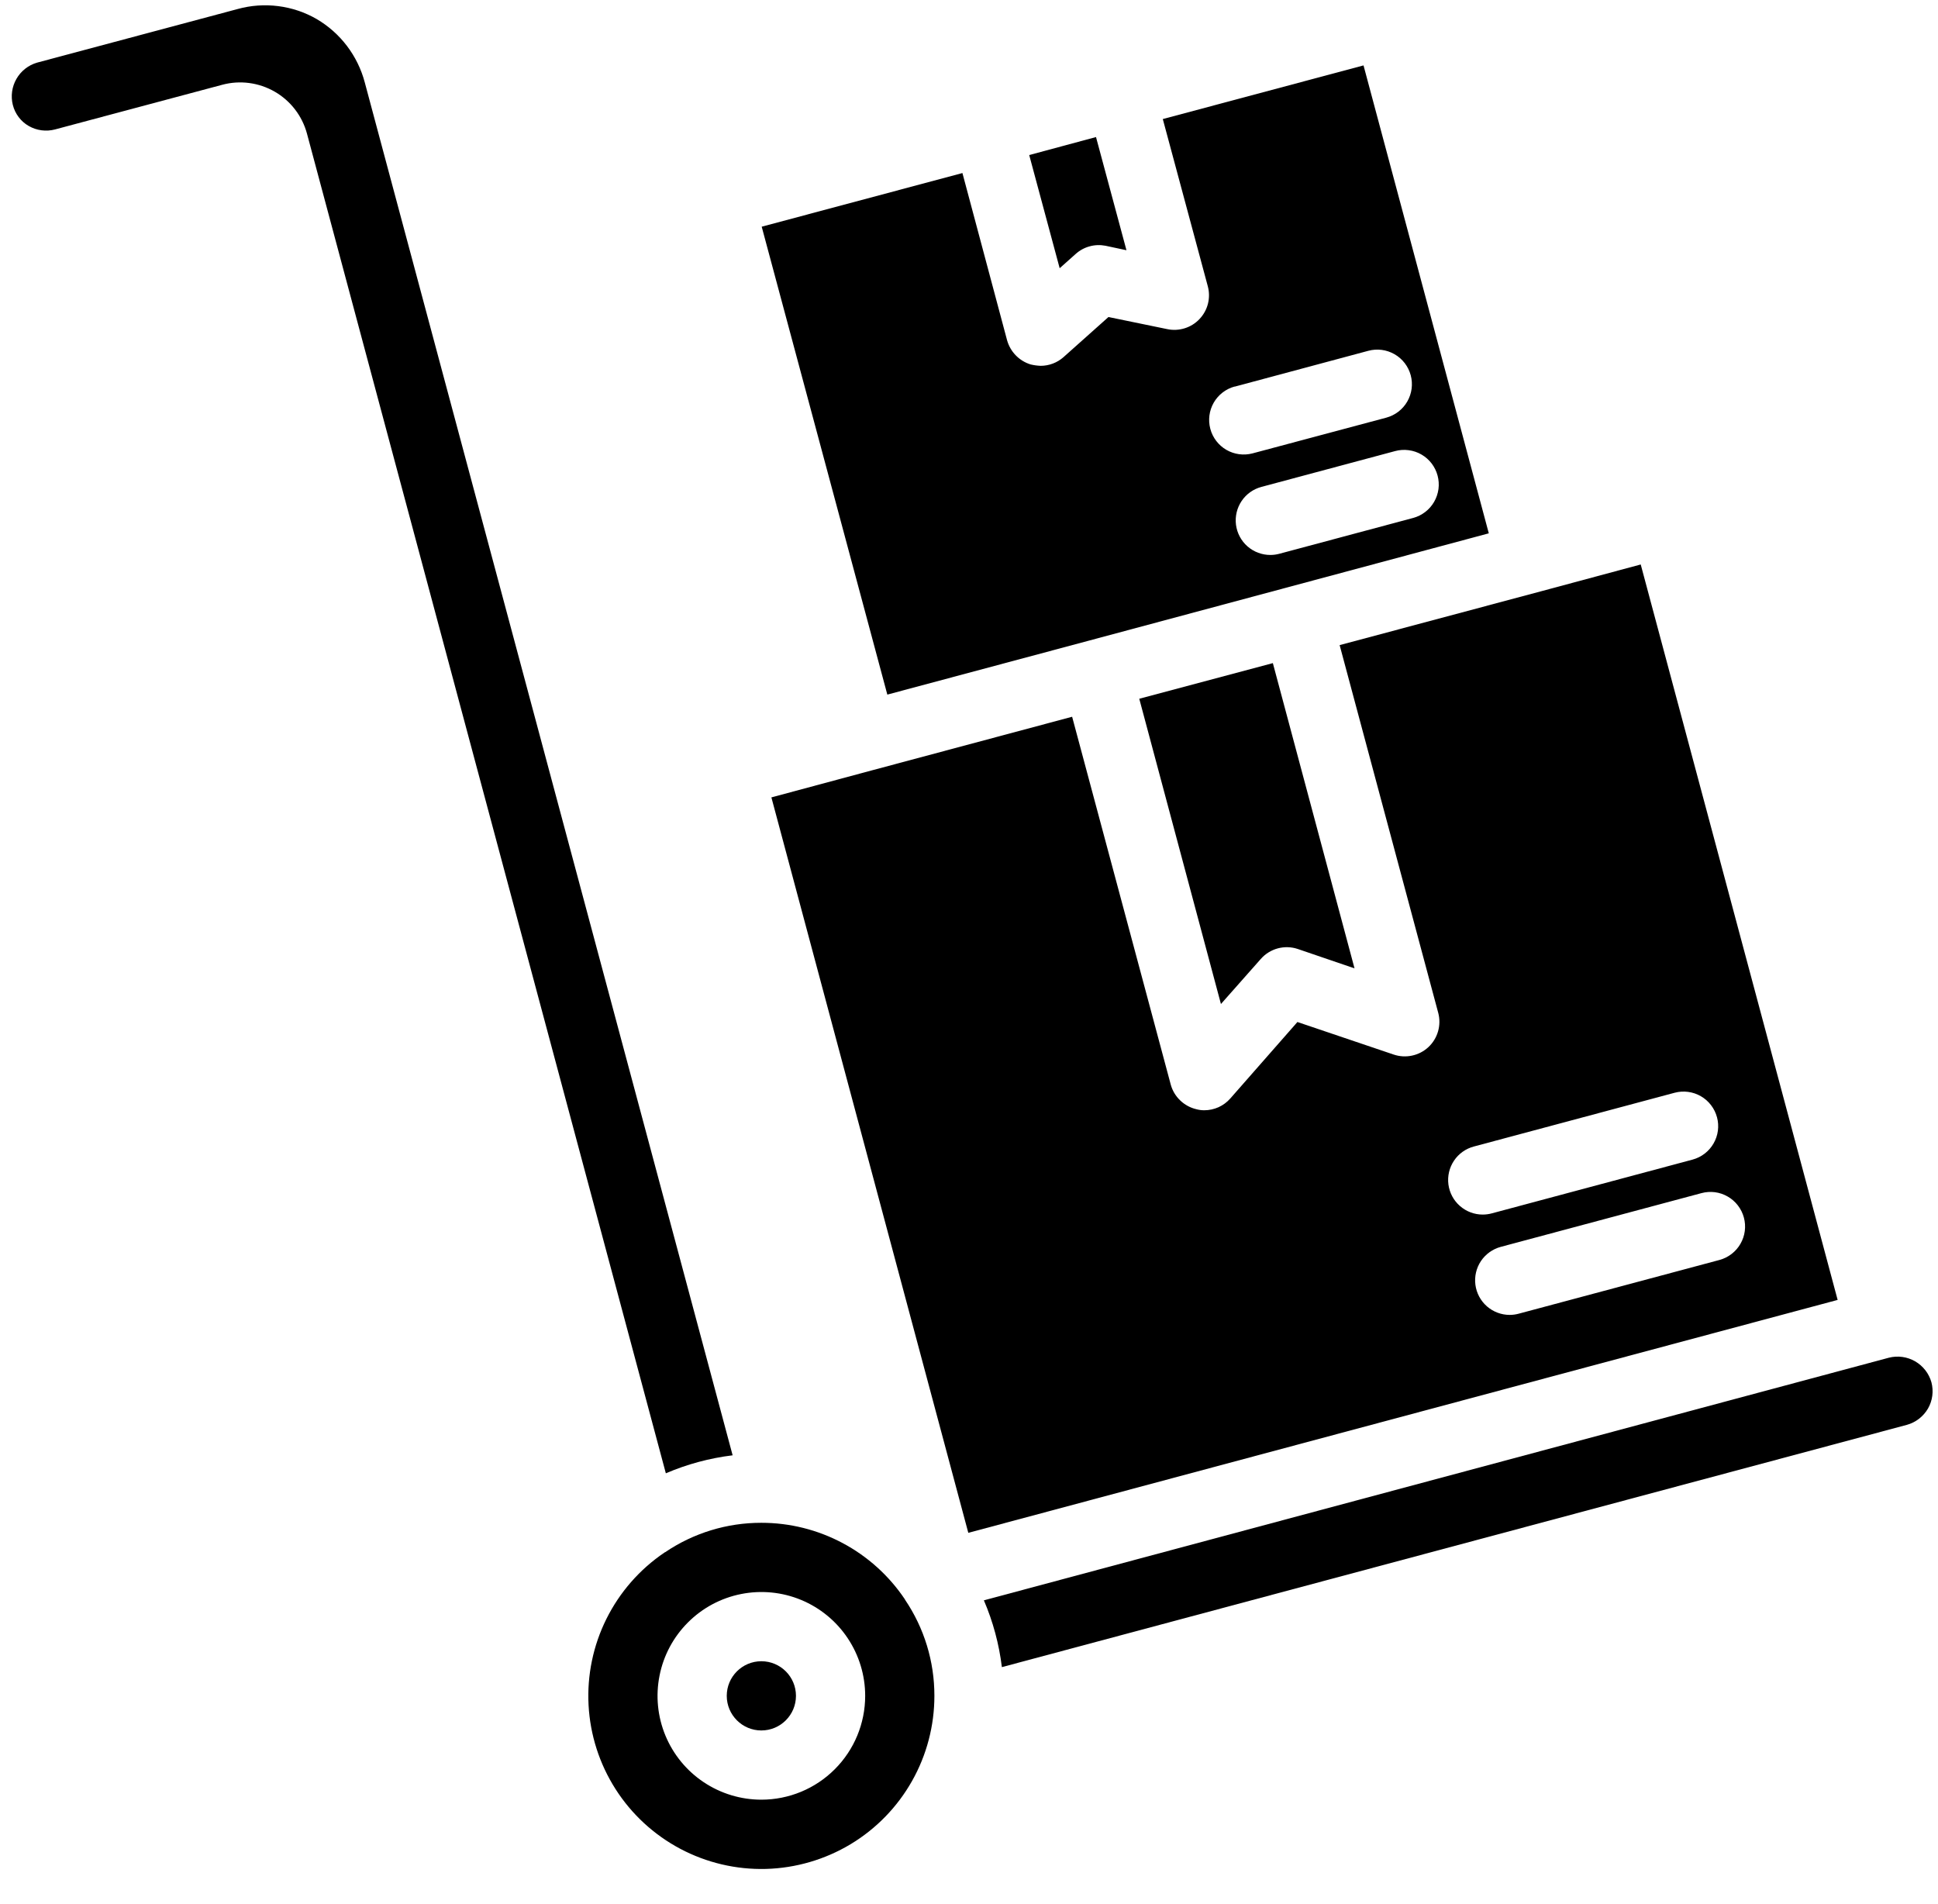
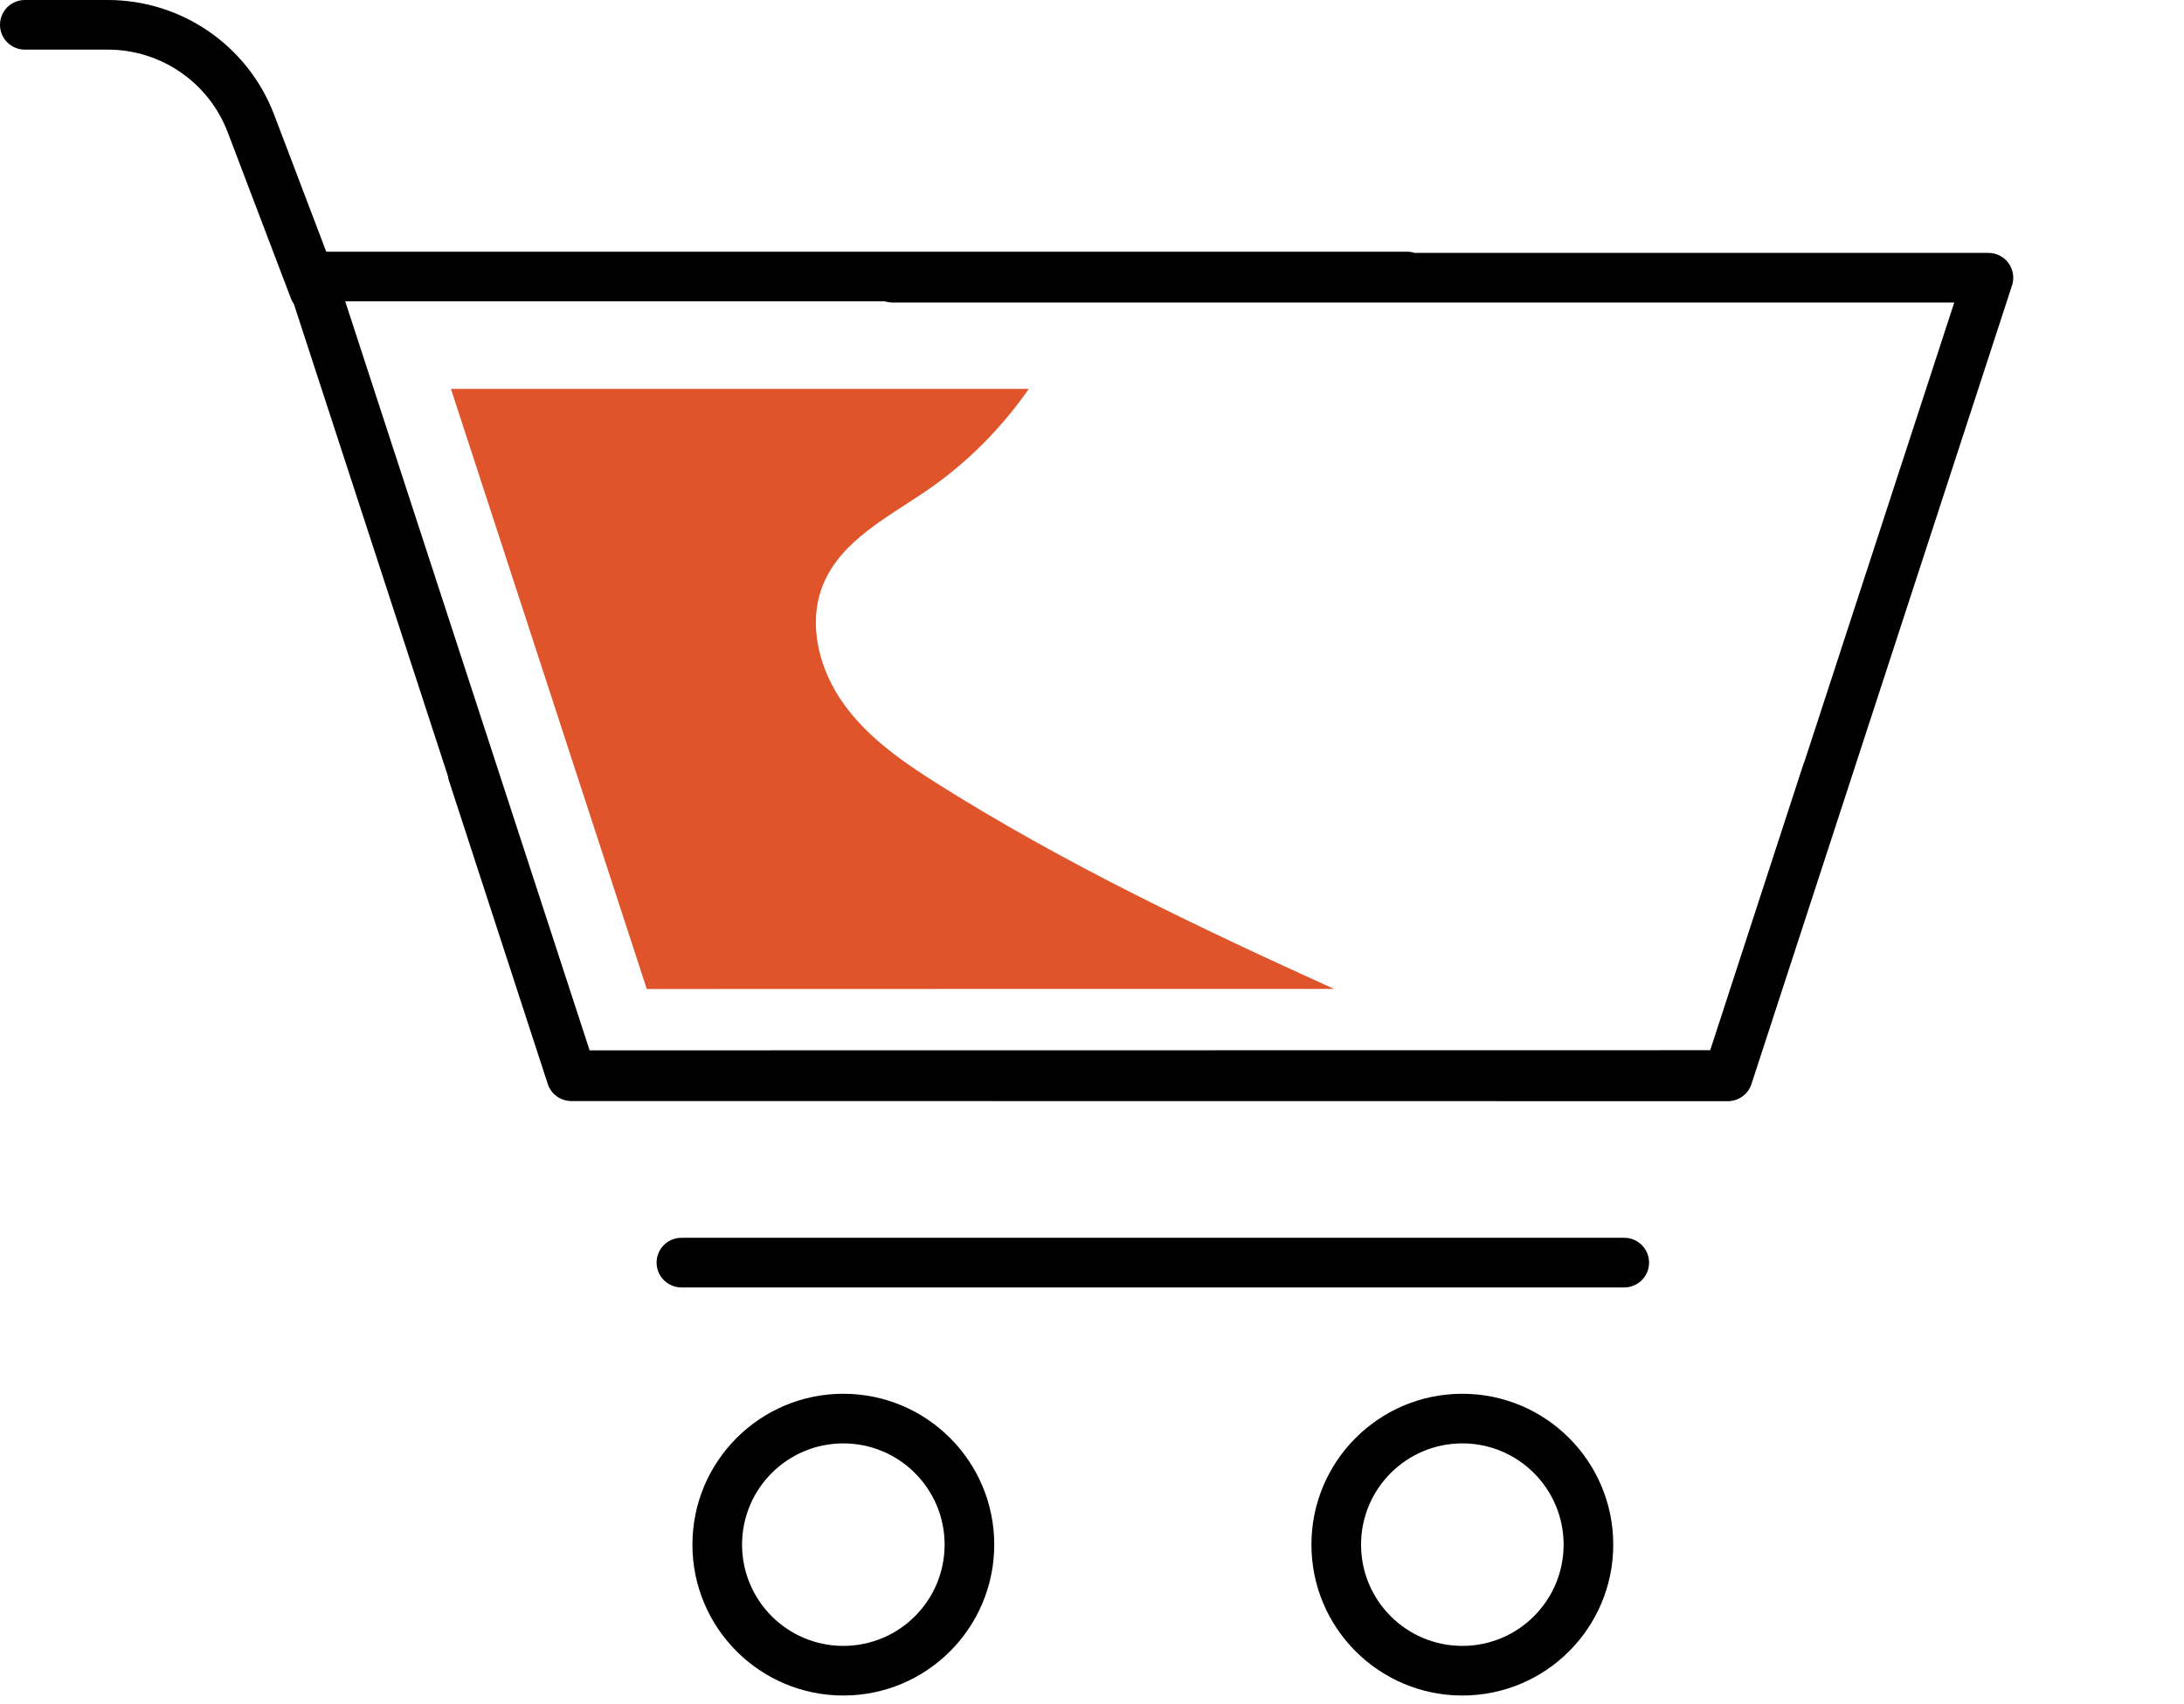
- <svg xmlns="http://www.w3.org/2000/svg" viewBox="0 0 56 55" fill="black">
-   <path d="M21.17 42.05L10.54 2.38C10.336 1.611 9.837 0.953 9.15 0.55C8.808 0.353 8.43 0.226 8.039 0.177C7.648 0.127 7.25 0.155 6.87 0.26L1.07 1.81C0.818 1.884 0.605 2.052 0.475 2.279C0.344 2.507 0.307 2.776 0.37 3.03C0.402 3.157 0.459 3.277 0.538 3.382C0.617 3.487 0.716 3.575 0.83 3.64C1.06 3.772 1.333 3.808 1.59 3.74L6.42 2.45C6.932 2.312 7.477 2.384 7.937 2.648C8.396 2.912 8.732 3.348 8.87 3.86L19.24 42.57C19.855 42.306 20.505 42.131 21.17 42.05Z" />
-   <path d="M26.14 46.2C25.683 45.522 25.066 44.967 24.345 44.584C23.623 44.2 22.817 43.999 22 44C21.009 43.998 20.04 44.294 19.22 44.85C19.212 44.851 19.205 44.854 19.2 44.86C18.485 45.343 17.908 46.003 17.523 46.776C17.139 47.548 16.961 48.407 17.007 49.268C17.053 50.13 17.321 50.965 17.785 51.692C18.249 52.42 18.894 53.014 19.656 53.419C20.418 53.823 21.272 54.024 22.134 54.001C22.997 53.977 23.838 53.731 24.578 53.287C25.317 52.842 25.929 52.213 26.353 51.462C26.778 50.711 27 49.863 27 49C27.002 48.009 26.706 47.04 26.15 46.22C26.149 46.212 26.146 46.205 26.14 46.2ZM22 52C21.407 52 20.827 51.824 20.333 51.494C19.84 51.165 19.455 50.696 19.228 50.148C19.001 49.6 18.942 48.997 19.058 48.415C19.173 47.833 19.459 47.298 19.879 46.879C20.298 46.459 20.833 46.173 21.415 46.058C21.997 45.942 22.6 46.001 23.148 46.228C23.696 46.455 24.165 46.84 24.494 47.333C24.824 47.827 25 48.407 25 49C25 49.796 24.684 50.559 24.121 51.121C23.559 51.684 22.796 52 22 52Z" />
-   <path d="M22 50C22.552 50 23 49.552 23 49C23 48.448 22.552 48 22 48C21.448 48 21 48.448 21 49C21 49.552 21.448 50 22 50Z" />
-   <path d="M54.58 39.23L28.43 46.24C28.694 46.855 28.869 47.505 28.95 48.17L55.1 41.17C55.357 41.099 55.575 40.93 55.71 40.7C55.842 40.47 55.878 40.197 55.81 39.94C55.738 39.685 55.569 39.467 55.34 39.335C55.11 39.202 54.837 39.164 54.58 39.23Z" />
-   <path d="M31.43 18.52L43.02 15.41L39.4 1.89L33.6 3.44L34.9 8.27C34.945 8.435 34.946 8.609 34.905 8.775C34.863 8.941 34.779 9.093 34.662 9.217C34.545 9.342 34.397 9.434 34.234 9.485C34.071 9.536 33.897 9.545 33.73 9.51L32.03 9.16L30.73 10.32C30.548 10.481 30.313 10.57 30.07 10.57C29.972 10.566 29.875 10.553 29.78 10.53C29.617 10.48 29.469 10.389 29.351 10.267C29.232 10.145 29.146 9.994 29.1 9.83L27.81 5L22.01 6.55L25.64 20.07L31.43 18.52ZM41.54 13.741C41.574 13.868 41.583 14 41.566 14.13C41.548 14.261 41.506 14.386 41.44 14.5C41.375 14.614 41.287 14.713 41.183 14.793C41.079 14.873 40.96 14.932 40.833 14.966L36.97 16C36.885 16.023 36.798 16.035 36.71 16.035C36.467 16.036 36.232 15.948 36.048 15.788C35.865 15.628 35.747 15.406 35.715 15.165C35.684 14.924 35.741 14.679 35.877 14.477C36.012 14.275 36.217 14.13 36.452 14.068L40.315 13.033C40.442 12.999 40.574 12.99 40.705 13.008C40.835 13.025 40.961 13.067 41.074 13.133C41.188 13.199 41.288 13.286 41.368 13.391C41.447 13.495 41.506 13.614 41.54 13.741ZM35.676 11.172L39.539 10.136C39.795 10.067 40.068 10.103 40.298 10.236C40.528 10.368 40.695 10.587 40.764 10.843C40.833 11.099 40.797 11.372 40.664 11.602C40.532 11.832 40.313 11.999 40.057 12.068L36.193 13.1C35.937 13.167 35.665 13.13 35.437 12.998C35.208 12.865 35.041 12.647 34.973 12.391C34.905 12.136 34.94 11.864 35.072 11.634C35.204 11.405 35.421 11.238 35.676 11.168V11.172Z" />
-   <path d="M44.51 17.09L38.71 18.64L41.56 29.27C41.606 29.445 41.603 29.629 41.553 29.802C41.503 29.976 41.406 30.133 41.274 30.256C41.141 30.379 40.978 30.464 40.801 30.501C40.625 30.539 40.441 30.528 40.27 30.47L37.49 29.53L35.55 31.74C35.456 31.847 35.341 31.932 35.212 31.991C35.082 32.049 34.942 32.08 34.8 32.08C34.722 32.081 34.645 32.07 34.57 32.05C34.394 32.009 34.233 31.921 34.103 31.796C33.972 31.671 33.878 31.514 33.83 31.34L30.98 20.71L25.19 22.26L22.29 23.04L27.98 44.29L53.1 37.56L47.41 16.31L44.51 17.09ZM50.391 35.181C50.425 35.308 50.434 35.44 50.417 35.57C50.4 35.701 50.357 35.826 50.291 35.94C50.226 36.054 50.138 36.153 50.034 36.233C49.93 36.313 49.811 36.372 49.684 36.406L43.884 37.958C43.799 37.981 43.712 37.993 43.624 37.993C43.381 37.993 43.147 37.904 42.965 37.745C42.782 37.584 42.665 37.364 42.633 37.123C42.602 36.883 42.658 36.639 42.793 36.437C42.928 36.236 43.132 36.09 43.366 36.027L49.166 34.474C49.293 34.44 49.425 34.431 49.555 34.448C49.686 34.465 49.811 34.508 49.925 34.574C50.039 34.639 50.138 34.727 50.218 34.831C50.298 34.935 50.357 35.054 50.391 35.181ZM49.614 32.281C49.648 32.408 49.657 32.54 49.64 32.67C49.623 32.801 49.58 32.926 49.514 33.04C49.449 33.154 49.361 33.253 49.257 33.333C49.153 33.413 49.034 33.472 48.907 33.506L43.107 35.059C43.023 35.082 42.935 35.093 42.848 35.094C42.605 35.095 42.37 35.007 42.187 34.847C42.003 34.687 41.885 34.465 41.853 34.224C41.822 33.983 41.879 33.738 42.015 33.536C42.15 33.334 42.355 33.189 42.59 33.127L48.39 31.574C48.517 31.54 48.649 31.532 48.779 31.549C48.91 31.566 49.035 31.609 49.149 31.675C49.263 31.741 49.362 31.828 49.442 31.933C49.522 32.037 49.58 32.156 49.614 32.283V32.281Z" />
-   <path d="M31.08 7.34C31.195 7.236 31.332 7.16 31.482 7.119C31.631 7.077 31.788 7.071 31.94 7.1L32.55 7.23L31.67 3.96L29.74 4.48L30.62 7.75L31.08 7.34Z" />
-   <path d="M35.28 29.01L36.43 27.71C36.56 27.561 36.731 27.455 36.921 27.403C37.111 27.352 37.313 27.357 37.5 27.42L39.14 27.98L36.78 19.16L32.92 20.19L35.28 29.01Z" />
+ <svg xmlns="http://www.w3.org/2000/svg" viewBox="0 0 132 103">
+   <path fill-rule="evenodd" clip-rule="evenodd" d="M0 1.5C0 0.672 0.672 0 1.5 0H6.516C10.98 0 14.983 2.759 16.569 6.934C16.569 6.934 16.569 6.934 16.569 6.934L19.718 15.216H85.037C85.199 15.216 85.355 15.242 85.501 15.289H120.181C120.661 15.289 121.113 15.519 121.395 15.908C121.677 16.297 121.756 16.797 121.607 17.254L105.857 65.535C105.656 66.152 105.08 66.57 104.431 66.57L34.531 66.562C33.881 66.562 33.306 66.144 33.105 65.526L27.137 47.202C27.107 47.11 27.086 47.018 27.075 46.925L17.762 18.378C17.69 18.277 17.629 18.165 17.583 18.043L13.765 8C12.621 4.99 9.735 3 6.516 3H1.5C0.672 3 0 2.328 0 1.5ZM20.864 18.216L35.636 63.497L103.364 63.488L108.996 46.199C109.016 46.136 109.041 46.075 109.069 46.017L118.114 18.289H53.946C53.784 18.289 53.628 18.263 53.482 18.216H20.864ZM39.684 76.329C39.684 75.501 40.356 74.829 41.184 74.829H98.169C98.997 74.829 99.669 75.501 99.669 76.329C99.669 77.157 98.997 77.829 98.169 77.829H41.184C40.356 77.829 39.684 77.157 39.684 76.329ZM50.971 87.258C47.59 87.258 44.85 89.999 44.85 93.379C44.85 96.76 47.59 99.5 50.971 99.5C54.352 99.5 57.092 96.76 57.092 93.379C57.092 89.999 54.352 87.258 50.971 87.258ZM41.85 93.379C41.85 88.342 45.934 84.258 50.971 84.258C56.008 84.258 60.092 88.342 60.092 93.379C60.092 98.416 56.008 102.5 50.971 102.5C45.934 102.5 41.85 98.416 41.85 93.379ZM88.383 87.258C85.002 87.258 82.262 89.999 82.262 93.379C82.262 96.76 85.002 99.5 88.383 99.5C91.763 99.5 94.504 96.76 94.504 93.379C94.504 89.999 91.763 87.258 88.383 87.258ZM79.262 93.379C79.262 88.342 83.346 84.258 88.383 84.258C93.42 84.258 97.504 88.342 97.504 93.379C97.504 98.416 93.42 102.5 88.383 102.5C83.346 102.5 79.262 98.416 79.262 93.379Z" />
+   <path d="M39.091 59.79L69.675 59.782H80.623C72.496 56.097 64.433 52.256 56.879 47.518C54.696 46.149 52.513 44.663 51.006 42.575C49.498 40.486 48.773 37.661 49.771 35.286C50.883 32.637 53.711 31.241 56.08 29.61C58.461 27.968 60.528 25.884 62.18 23.509H27.254L39.091 59.79Z" fill="#DF542A" />
</svg>
